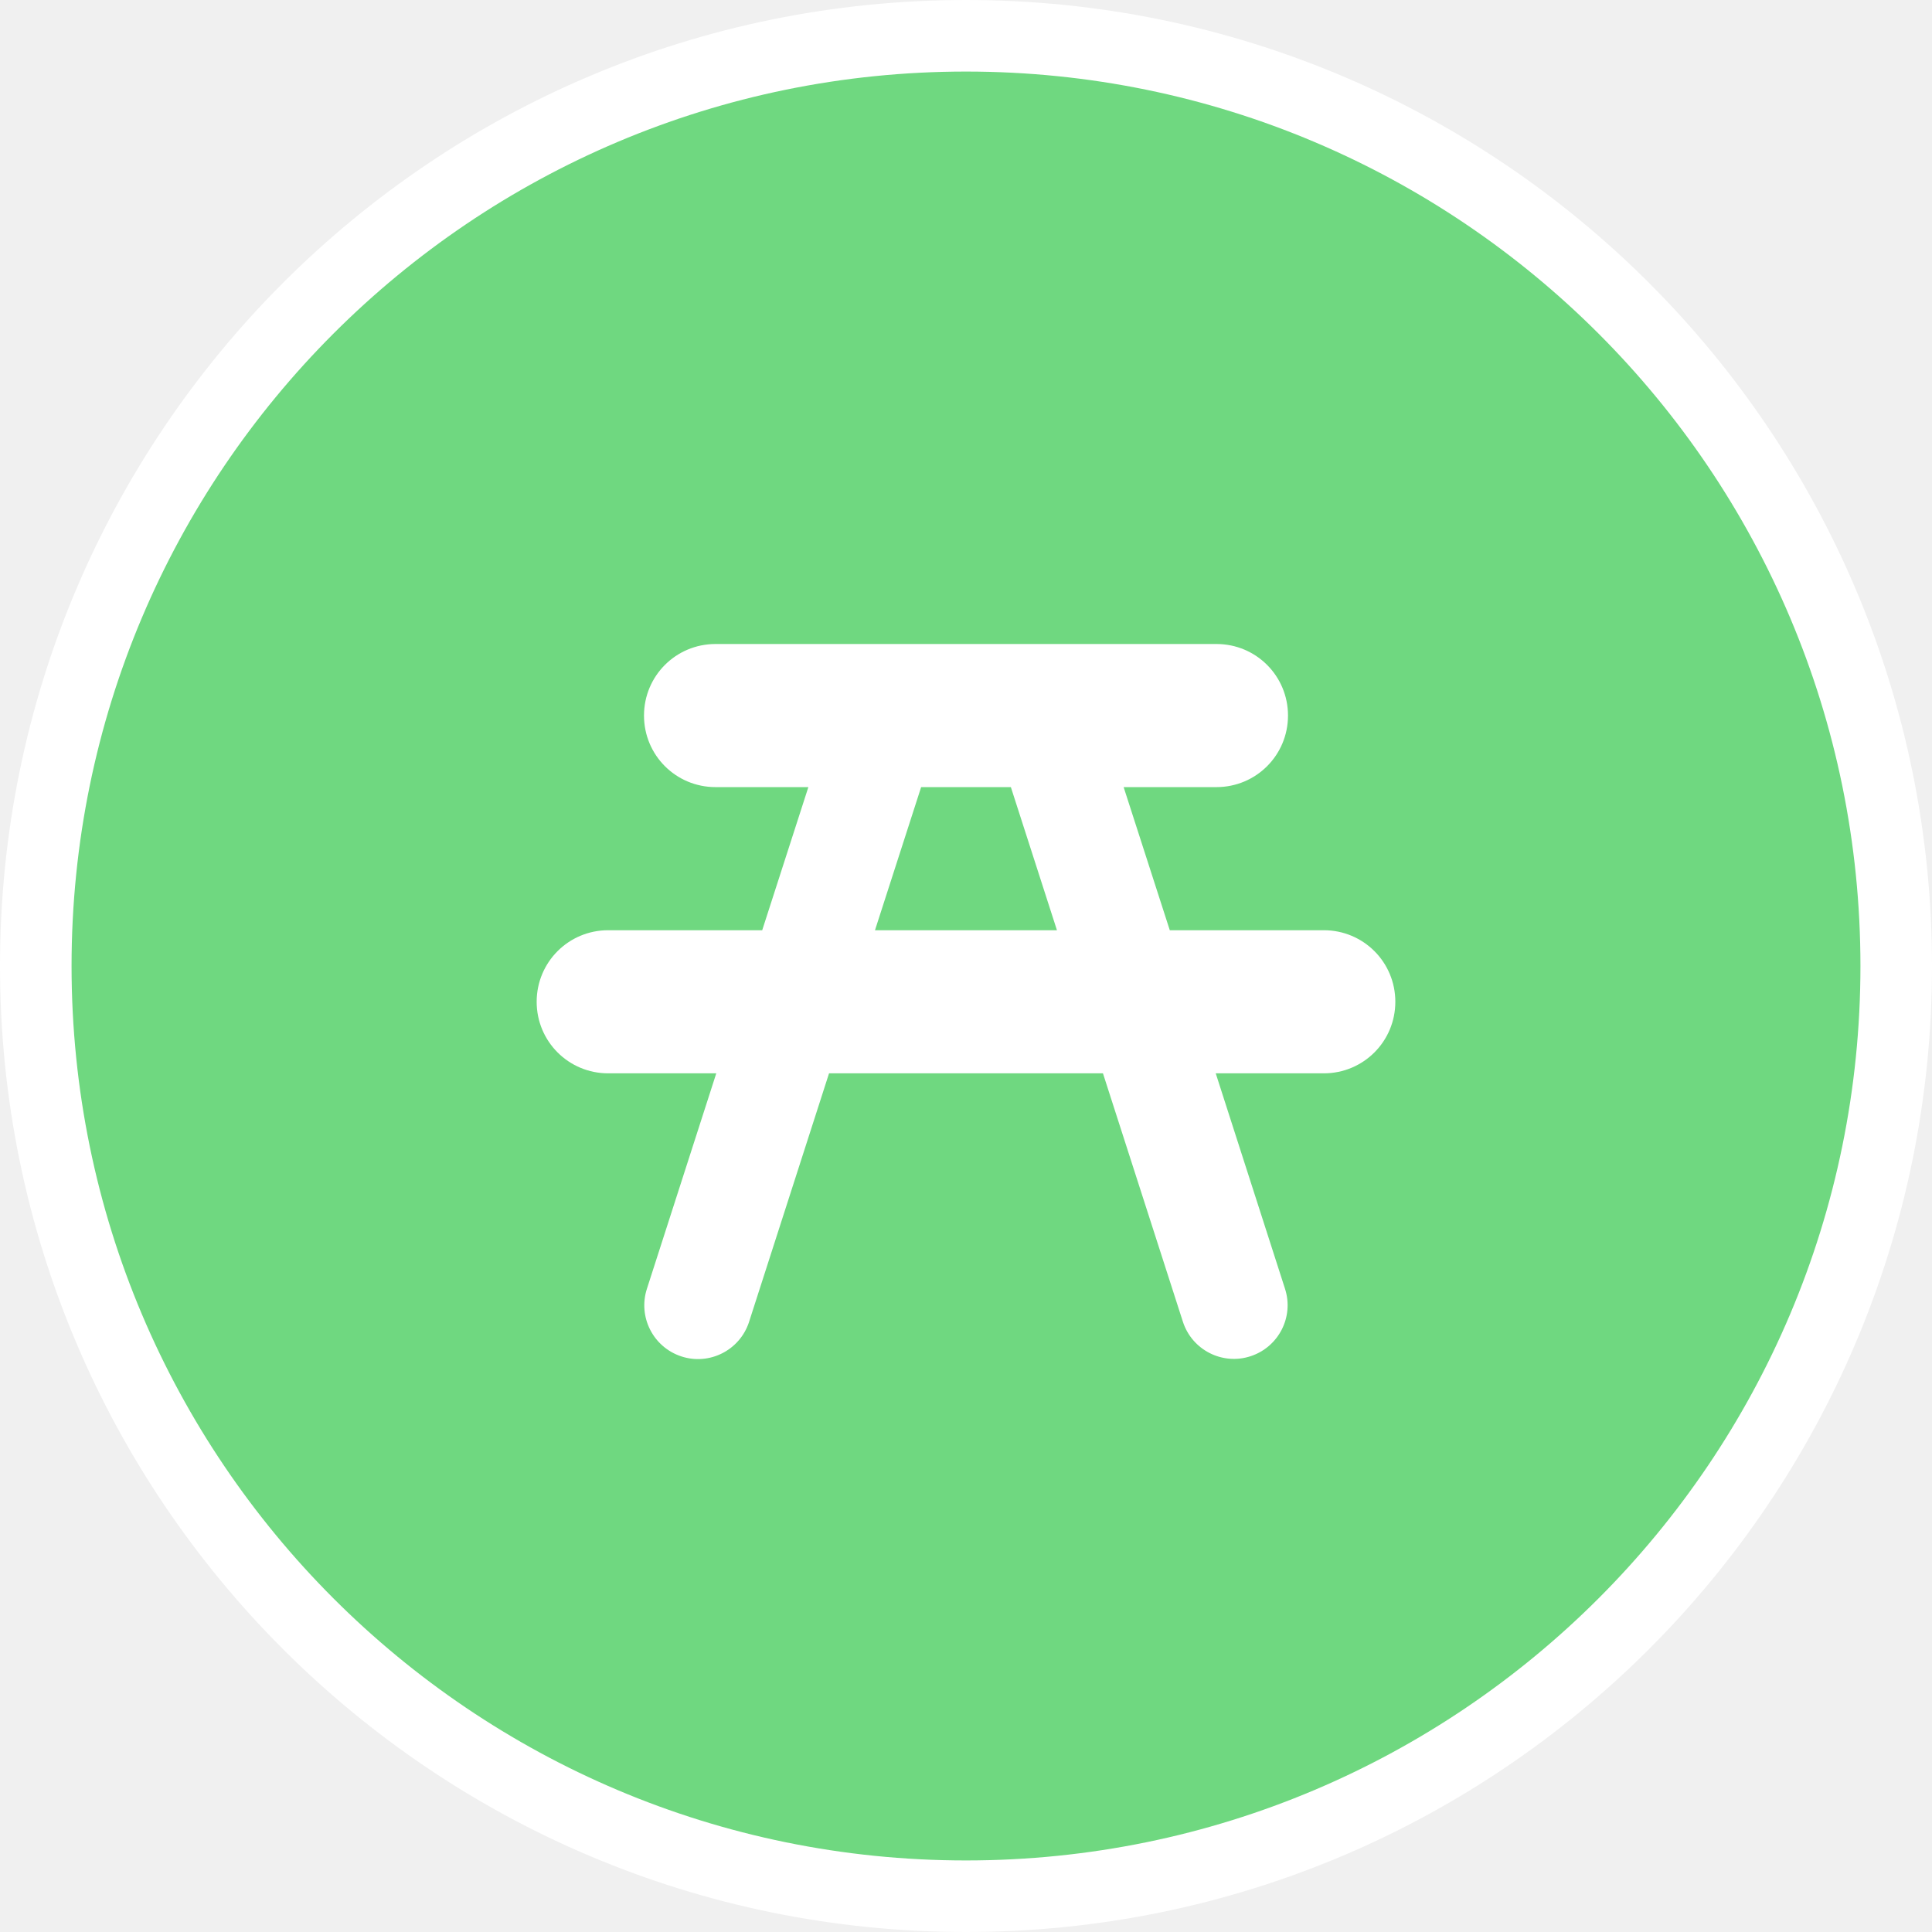
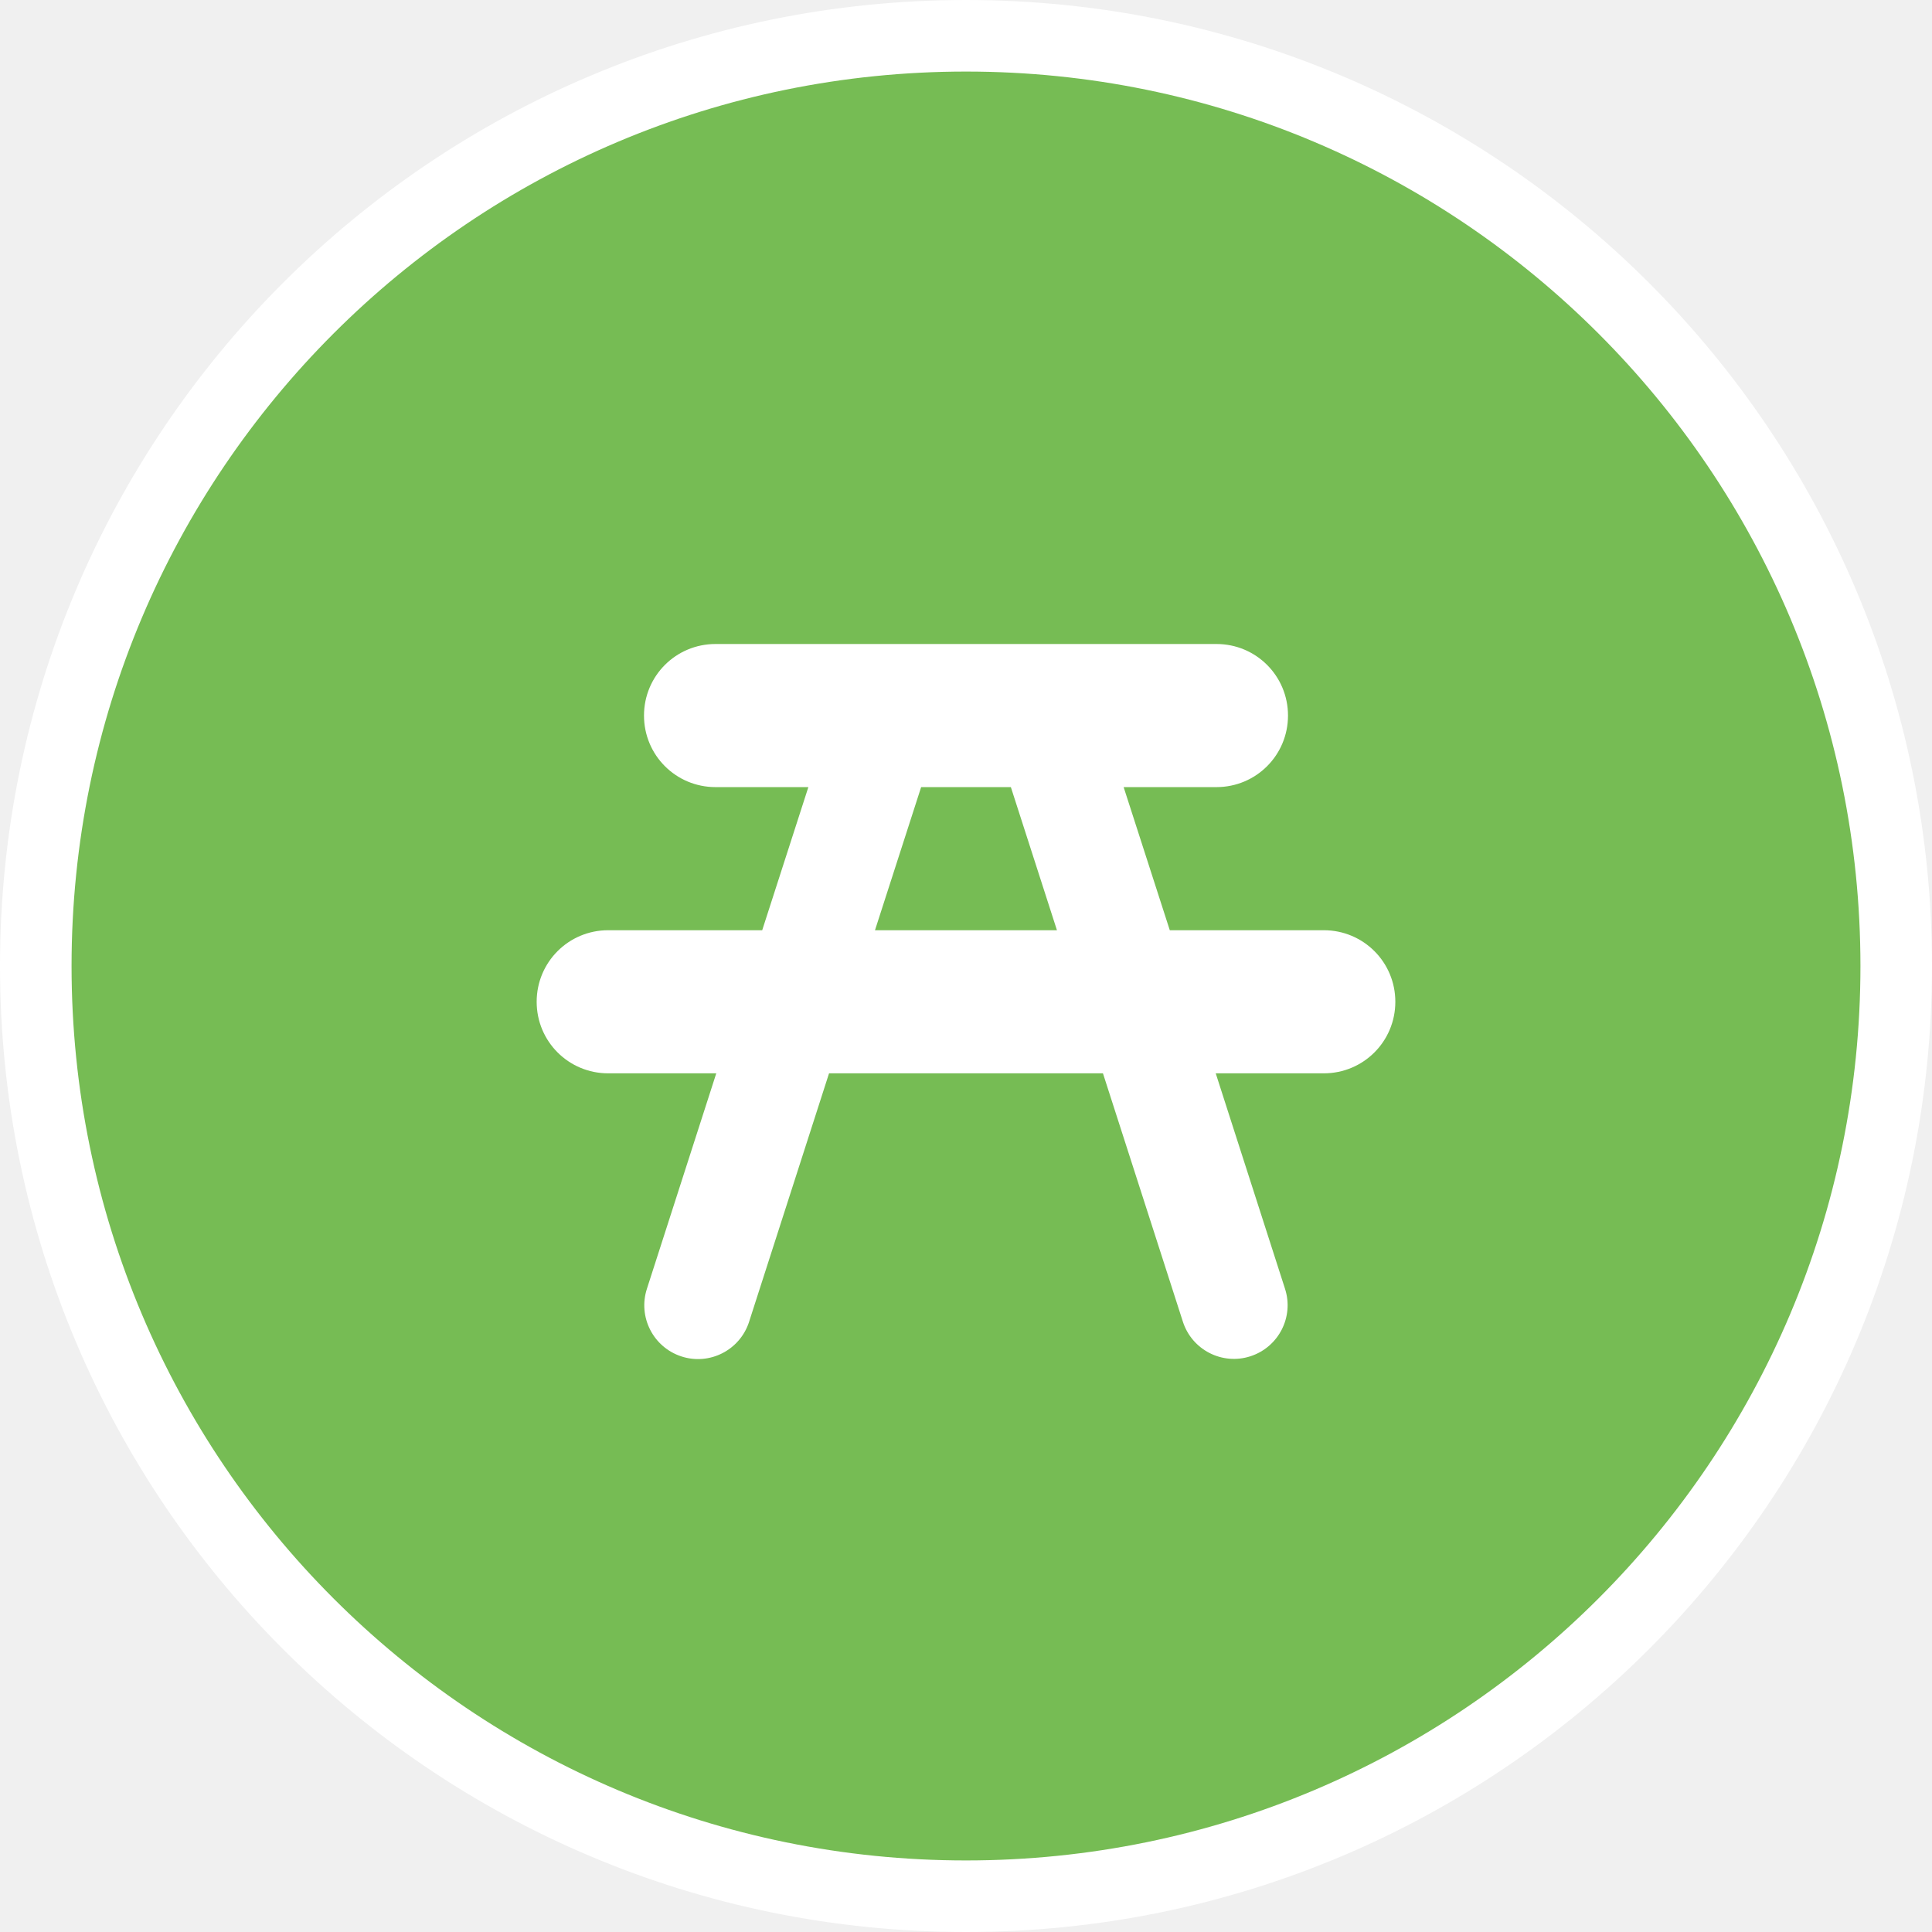
<svg xmlns="http://www.w3.org/2000/svg" viewBox="0 0 27 27" height="27" width="27">
  <rect fill="none" x="0" y="0" width="27" height="27" />
  <rect x="1" y="1" rx="12.5" ry="12.5" width="25" height="25" stroke="#ffffff" style="stroke-linejoin:round;stroke-miterlimit:4;" fill="#ffffff" stroke-width="2" />
-   <rect x="1" y="1" width="25" height="25" rx="12.5" ry="12.5" fill="#6fd880" />
+   <rect x="1" y="1" width="25" height="25" rx="12.5" ry="12.5" fill="#76BC54" />
  <path fill="#ffffff" transform="translate(6 6)" d="M4,3C3.446,3,3,3.446,3,4s0.446,1,1,1h1.297  L4.652,7H2.5c-0.554,0-1,0.446-1,1s0.446,1,1,1h1.51L3.041,12.01c-0.128,0.394,0.087,0.817,0.481,0.946  s0.817-0.087,0.946-0.481c0.001-0.001,0.001-0.003,0.001-0.004L5.586,9h3.828l1.117,3.471  c0.127,0.394,0.55,0.611,0.944,0.483s0.611-0.55,0.483-0.944l0,0L10.99,9H12.5c0.554,0,1-0.446,1-1s-0.446-1-1-1  h-2.152L9.703,5H11c0.554,0,1-0.446,1-1s-0.446-1-1-1H4z M6.873,5H8.127l0.644,2h-2.543L6.873,5z" />
</svg>
